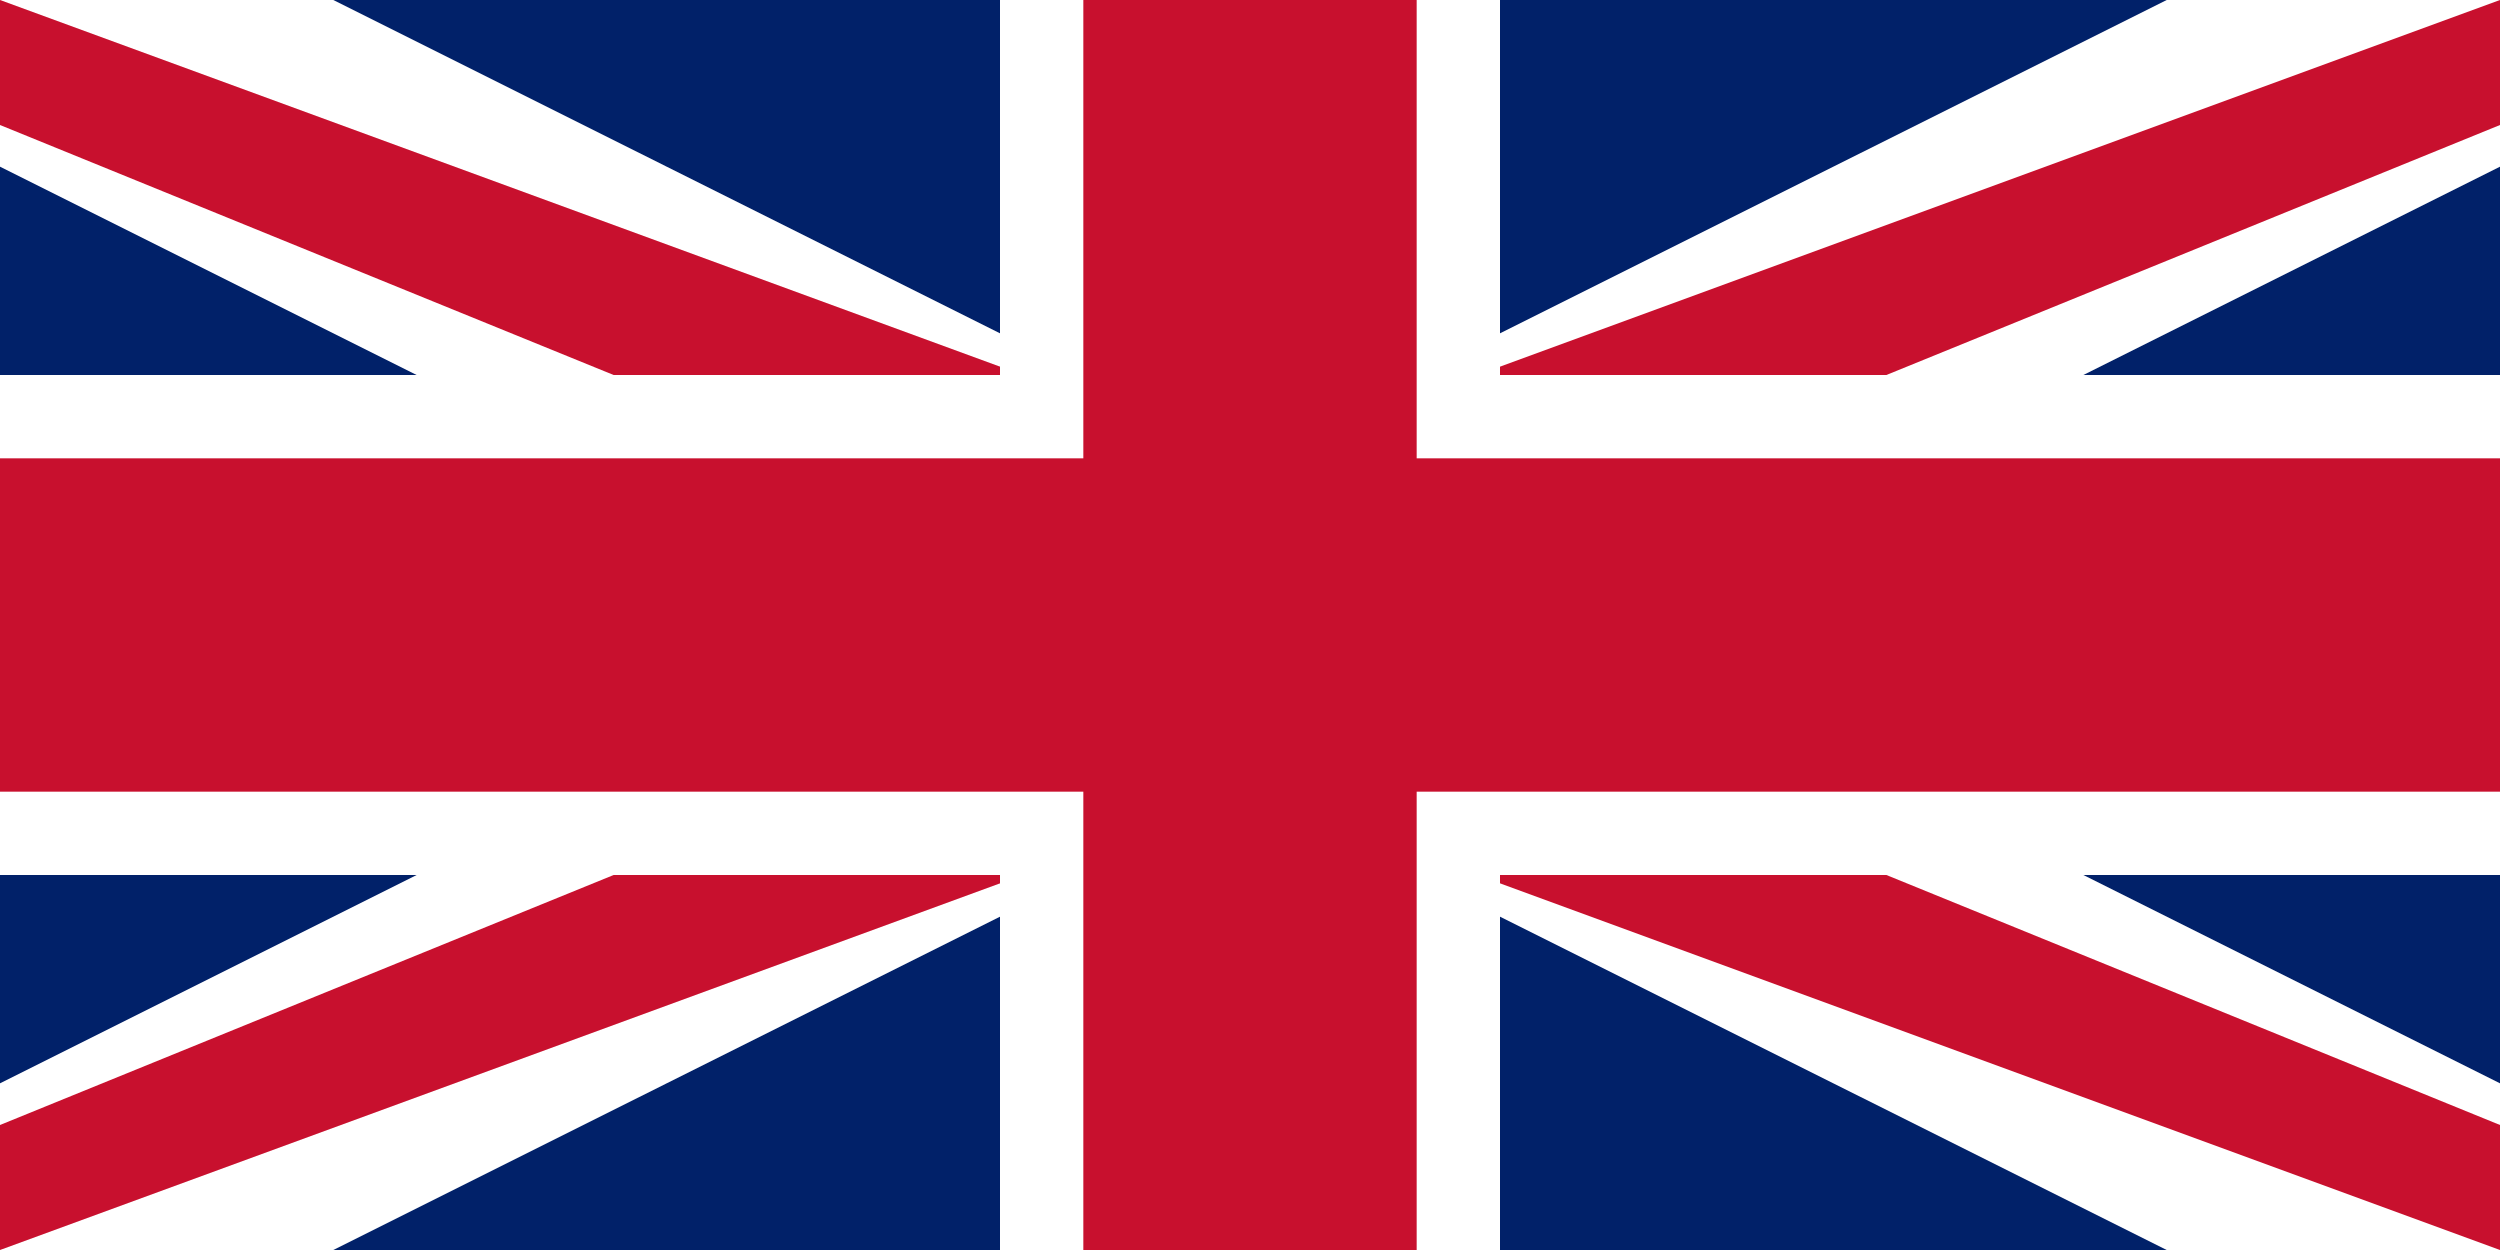
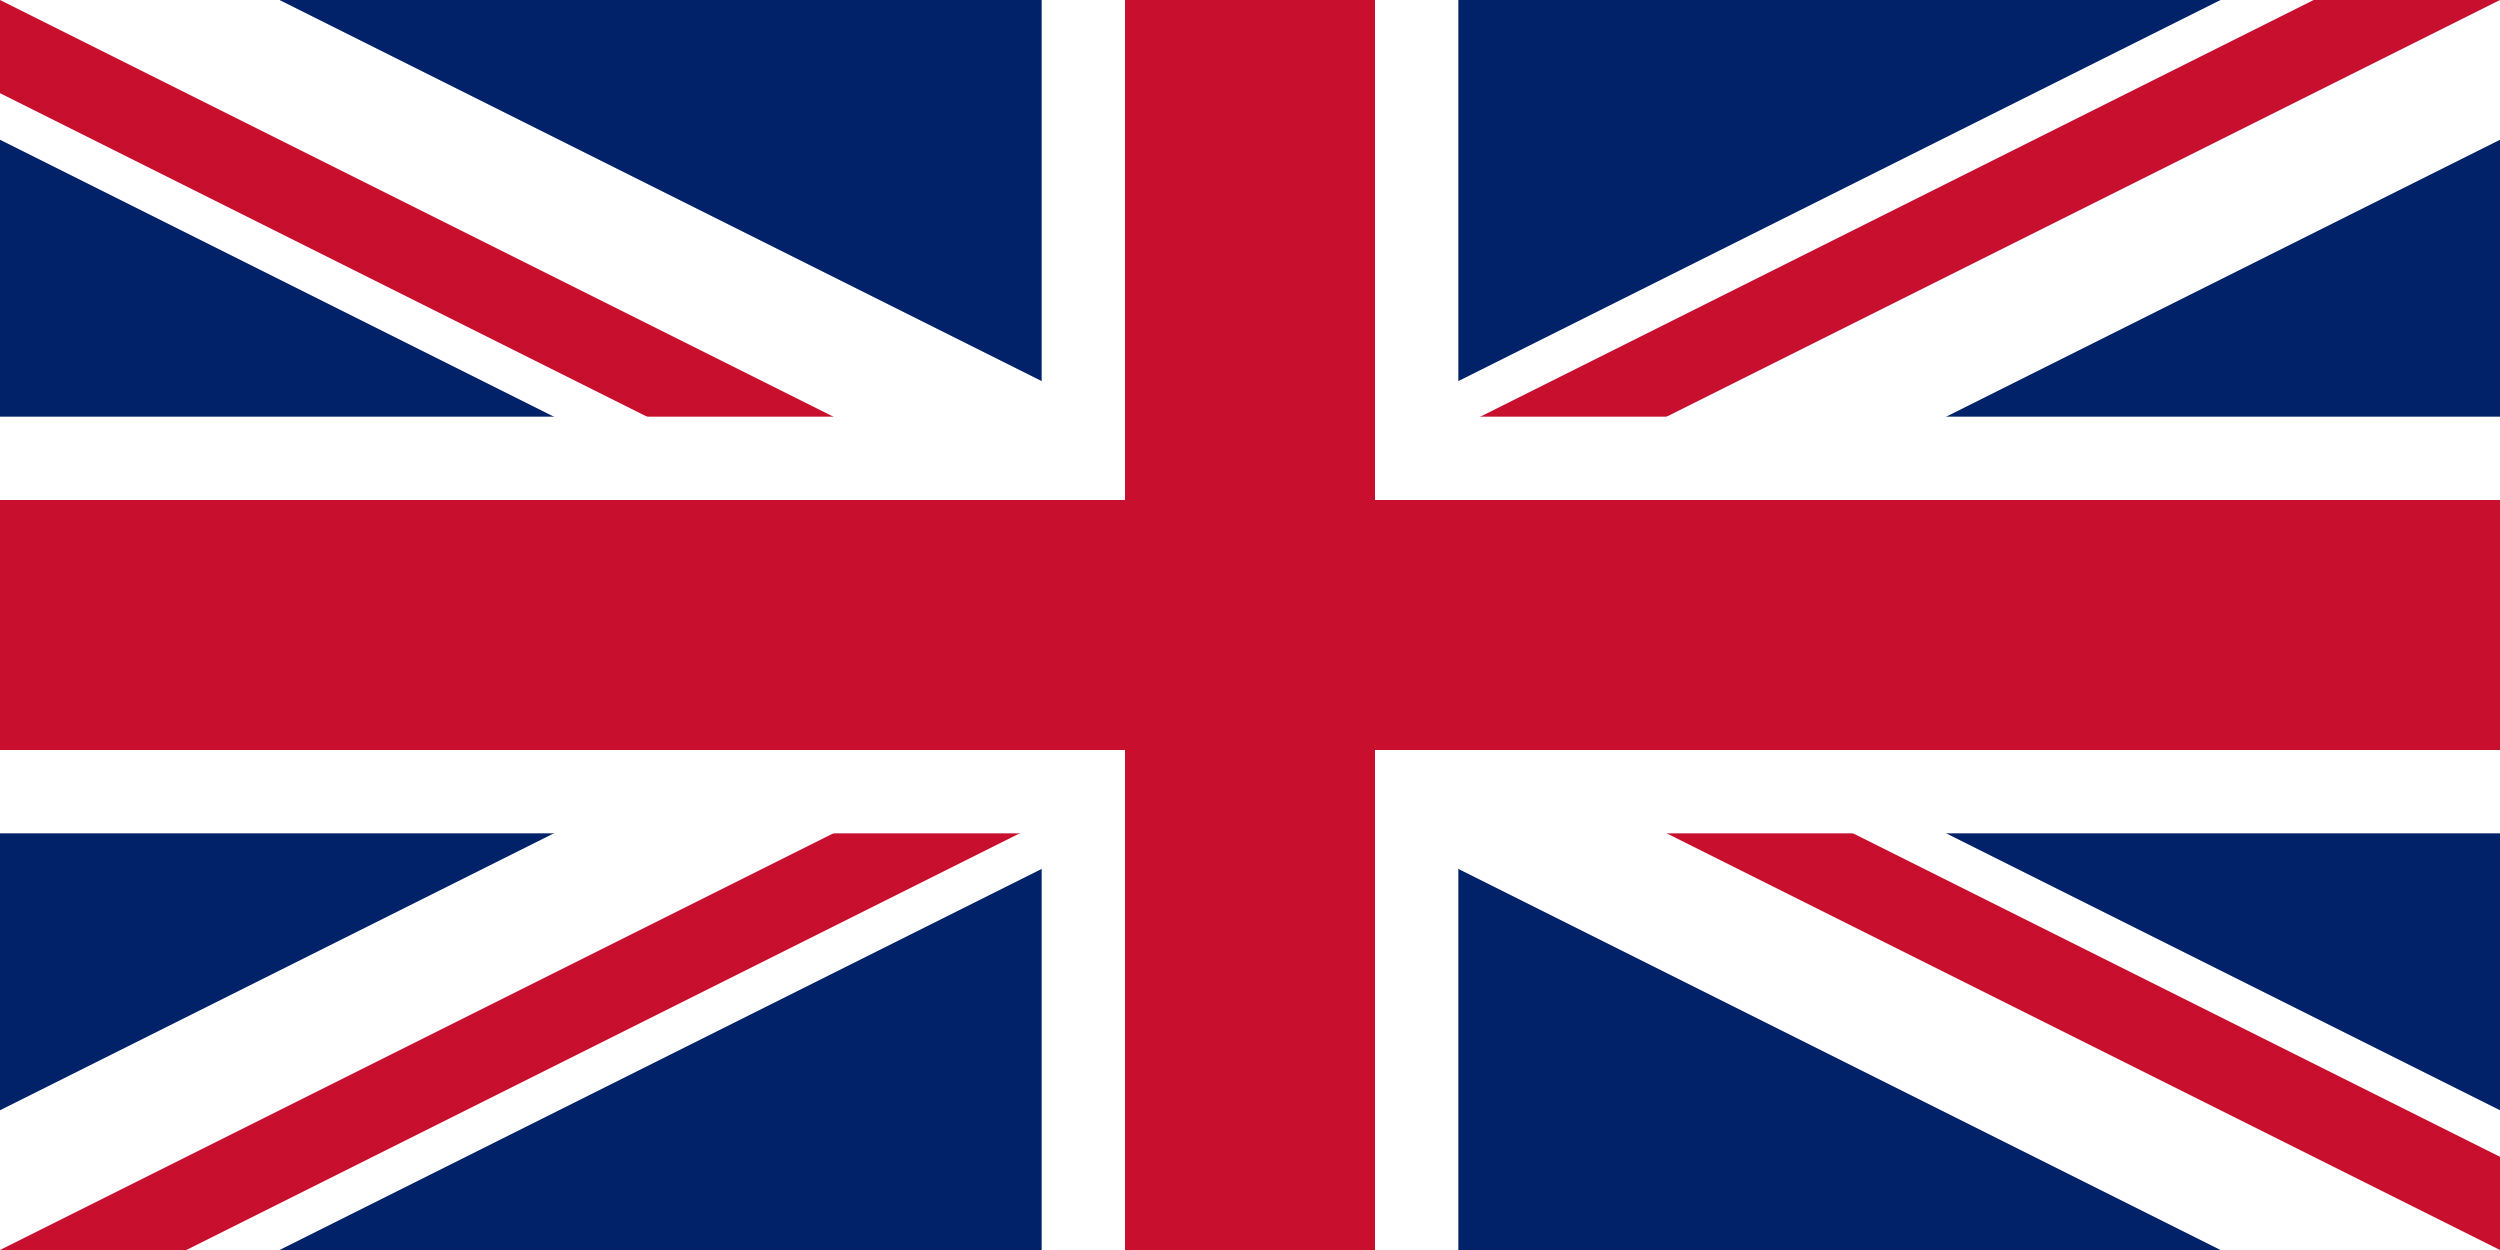
<svg xmlns="http://www.w3.org/2000/svg" viewBox="0 0 60 30">
-   <rect width="60" height="30" fill="#012169" />
-   <polygon points="0,0 8,0 30,11 52,0 60,0 60,4 38,15 60,26 60,30 52,30 30,19 8,30 0,30 0,26 22,15 0,4" fill="#ffffff" />
-   <polygon points="0,0 0,3 27,14 30,12 30,11" fill="#C8102E" />
-   <polygon points="60,0 60,3 33,14 30,12 30,11" fill="#C8102E" />
-   <polygon points="0,30 0,27 27,16 30,18 30,19" fill="#C8102E" />
-   <polygon points="60,30 60,27 33,16 30,18 30,19" fill="#C8102E" />
-   <rect x="24" y="0" width="12" height="30" fill="#ffffff" />
-   <rect x="0" y="9" width="60" height="12" fill="#ffffff" />
-   <rect x="26" y="0" width="8" height="30" fill="#C8102E" />
-   <rect x="0" y="11" width="60" height="8" fill="#C8102E" />
+   <clipPath id="flag">
+     <path d="M0,0 v30 h60 v-30 z" />
+   </clipPath>
+   <clipPath id="patrick">
+     <path d="M30,15 h30 v15 z v15 h-30 z h-30 v-15 z v-15 h30 z" />
+   </clipPath>
+   <g clip-path="url(#flag)">
+     <path d="M0,0 v30 h60 v-30 z" fill="#012169" />
+     <path d="M0,0 L60,30 M60,0 L0,30" stroke="#ffffff" stroke-width="6" />
+     <path d="M0,0 L60,30 M60,0 L0,30" clip-path="url(#patrick)" stroke="#C8102E" stroke-width="4" />
+     <path d="M30,0 v30 M0,15 h60" stroke="#ffffff" stroke-width="10" />
+     <path d="M30,0 v30 M0,15 h60" stroke="#C8102E" stroke-width="6" />
+   </g>
</svg>
